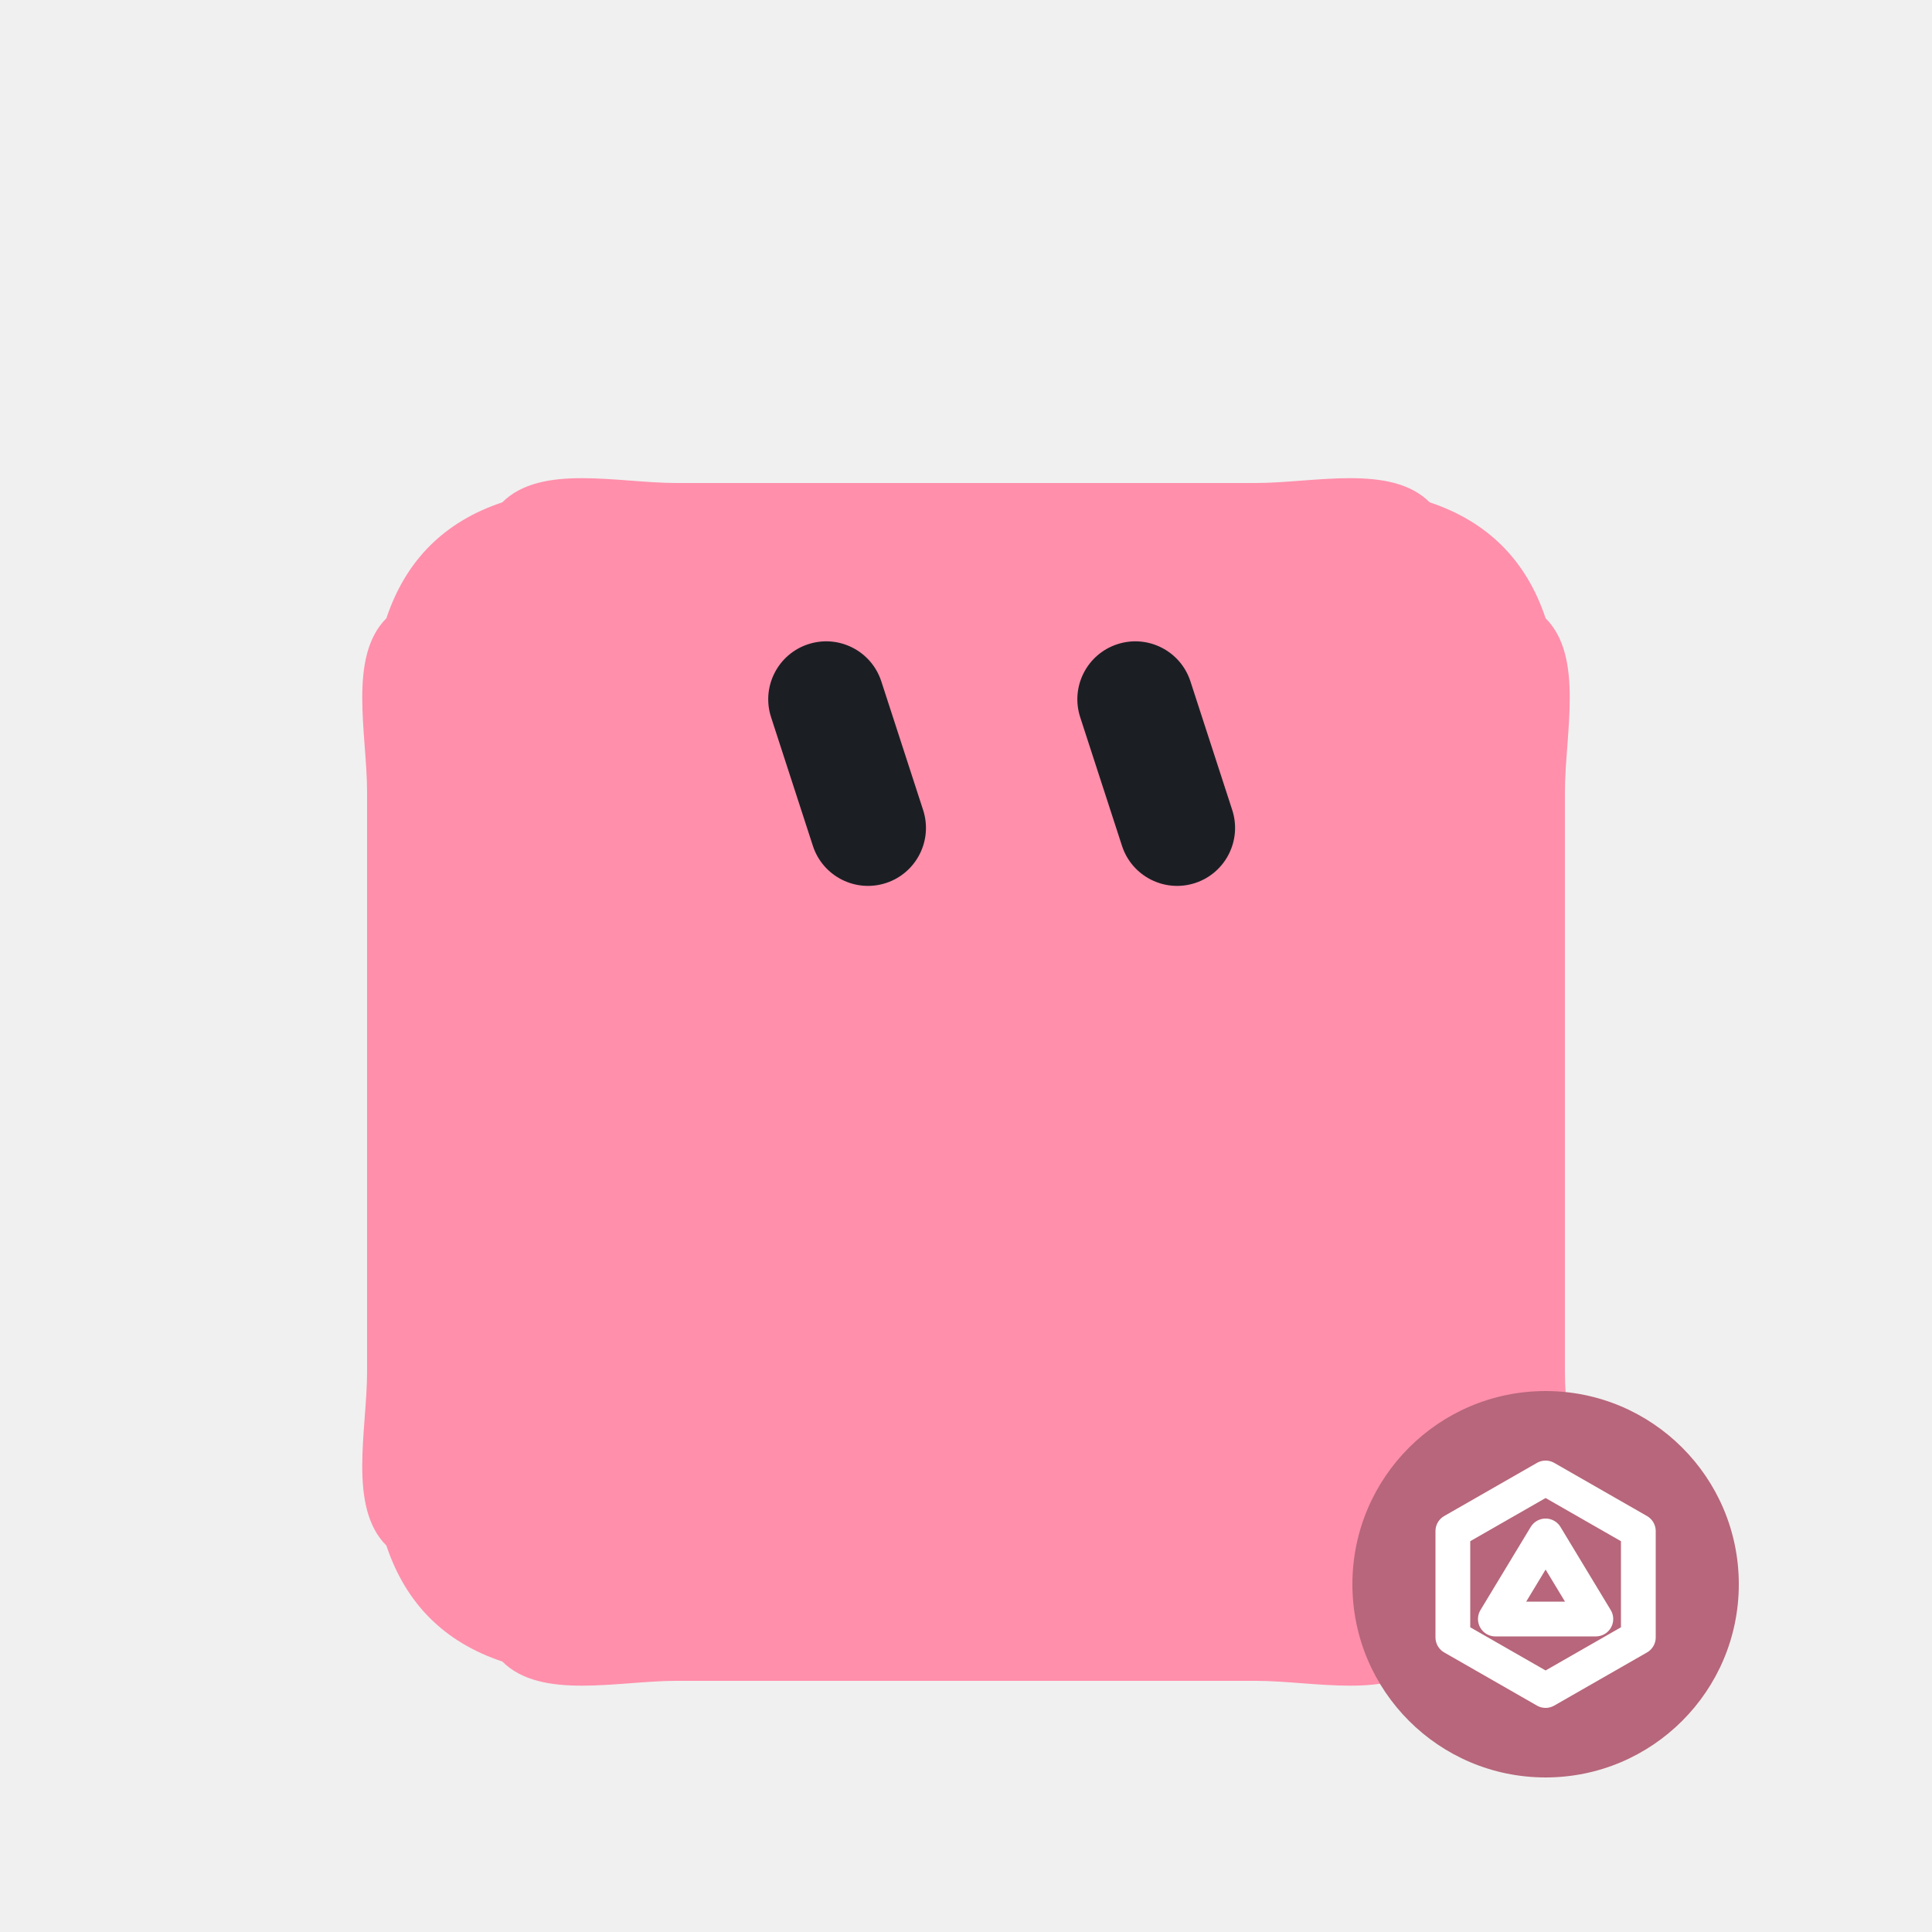
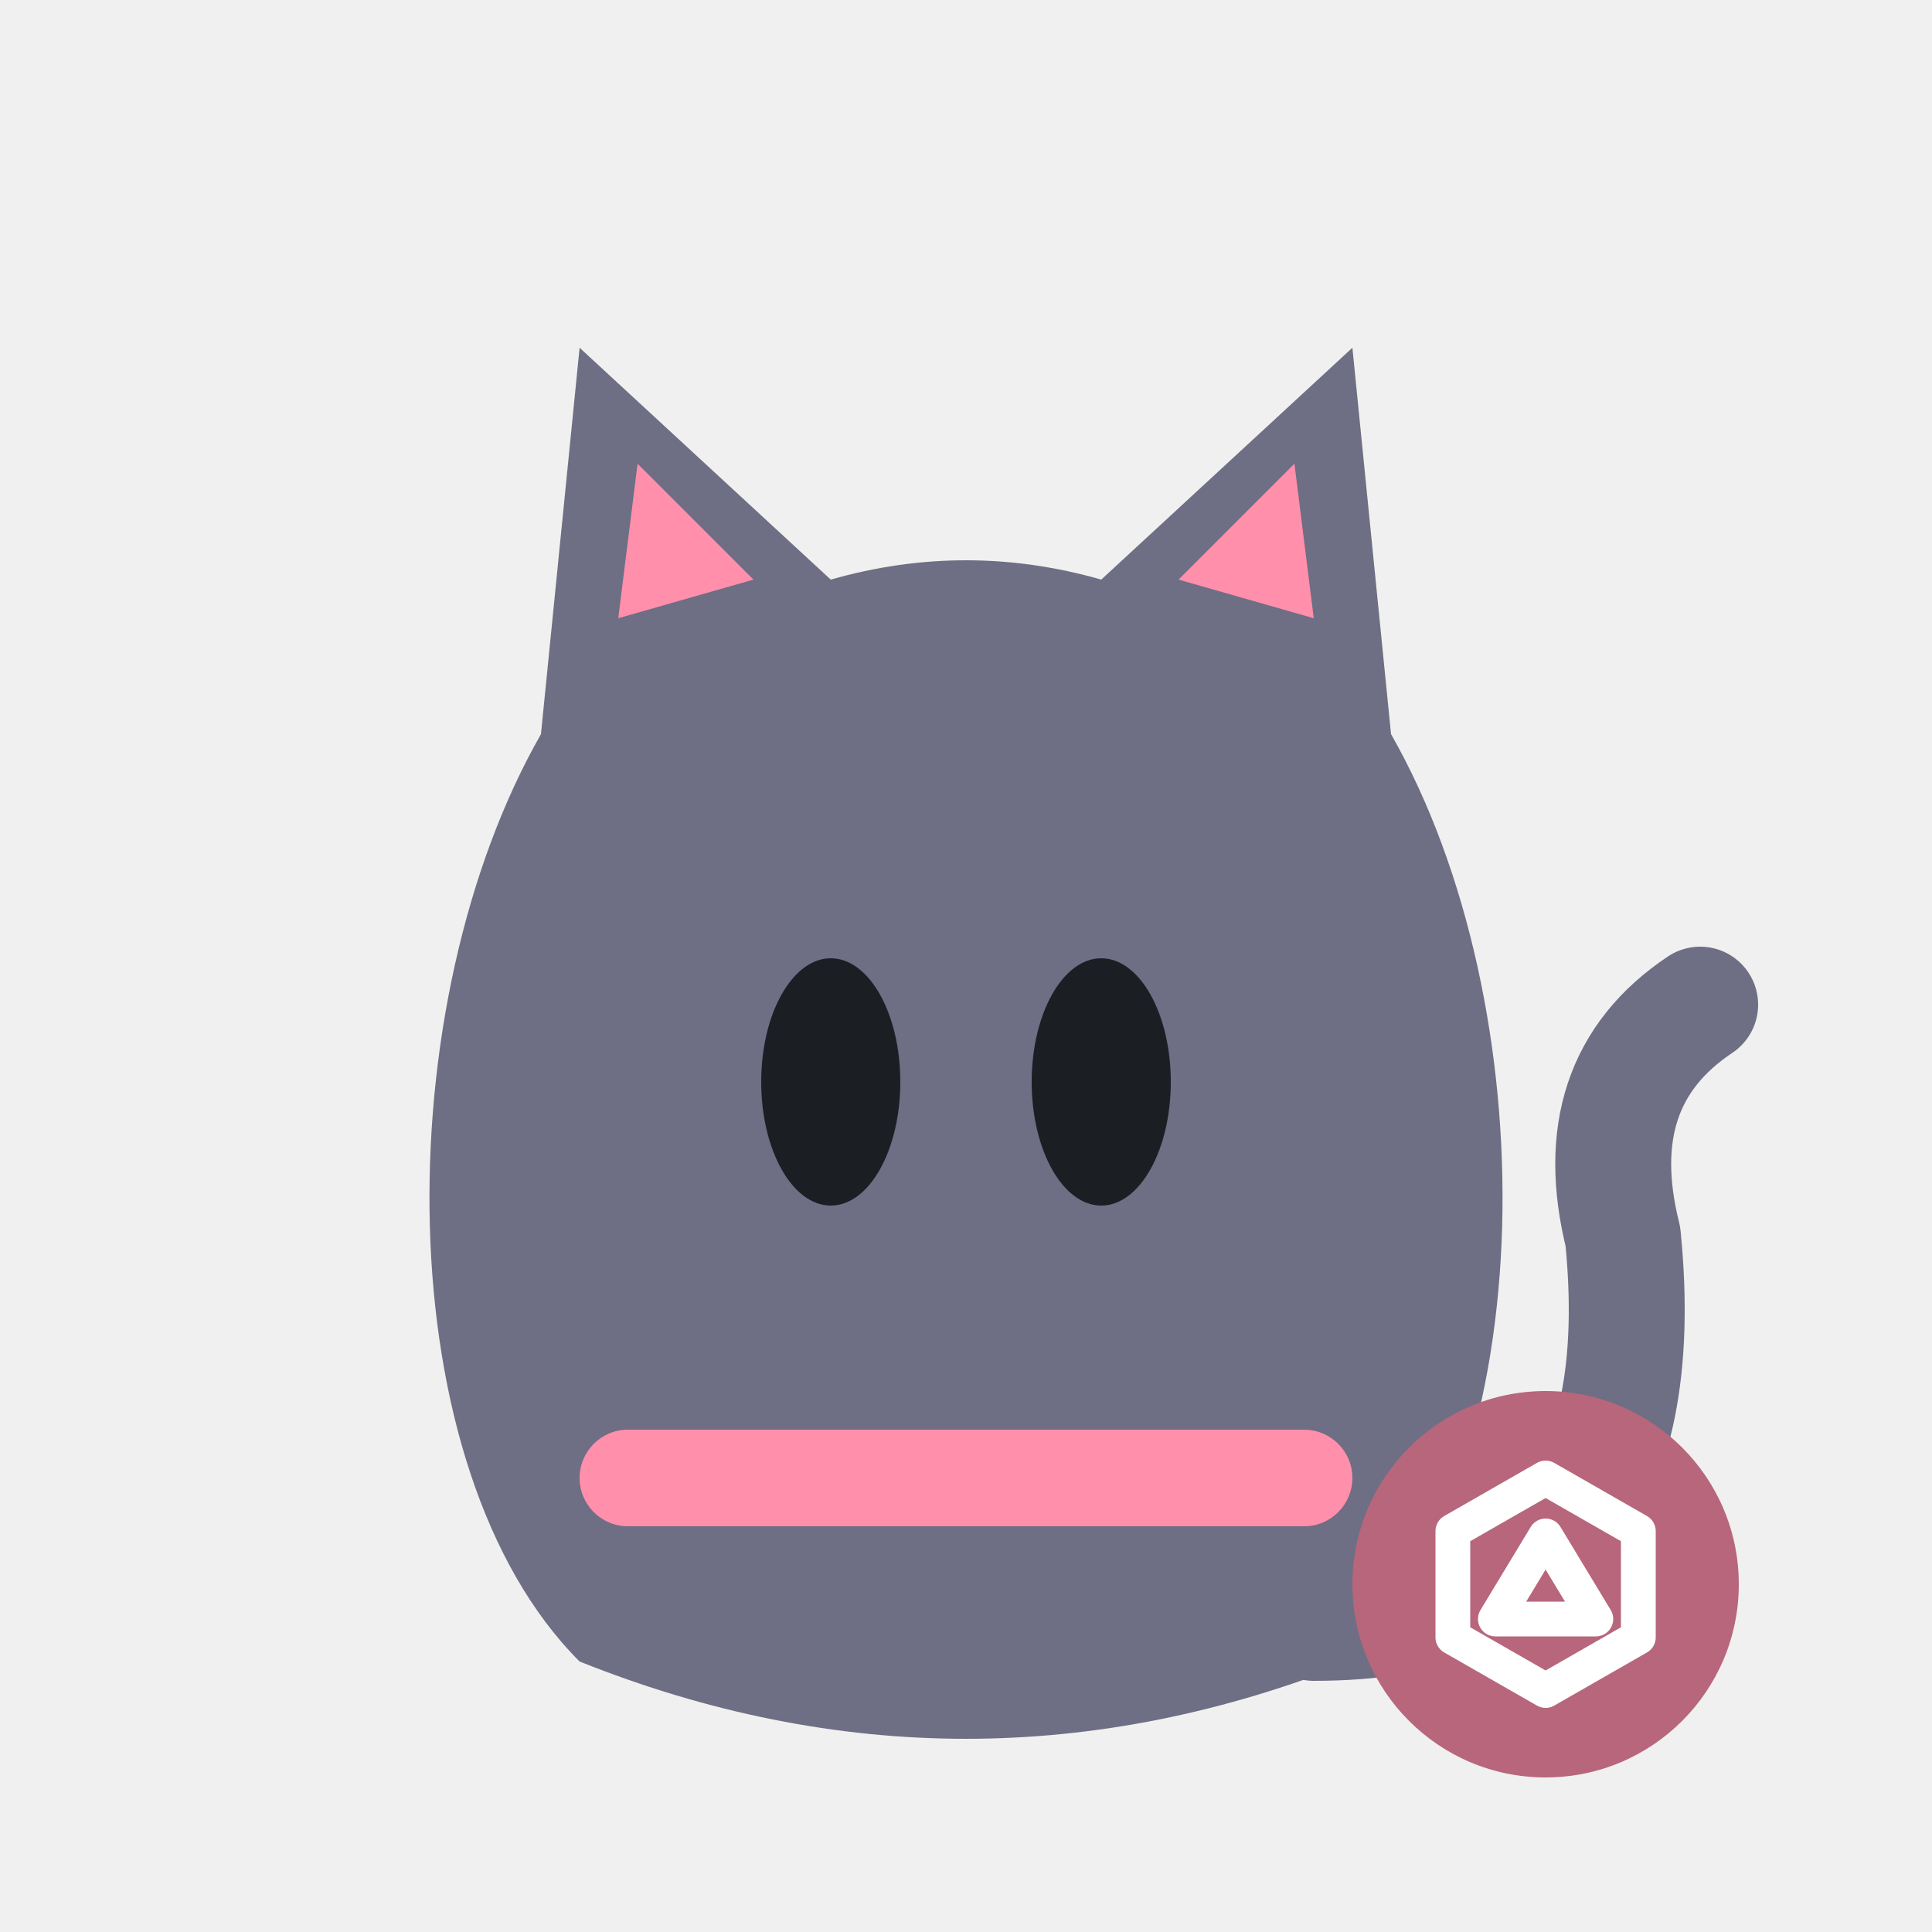
- <svg xmlns="http://www.w3.org/2000/svg" viewBox="0 0 100 100" role="img" aria-label="Gamemaster: a boxy dice-shaped blob that keeps score fairly">
-   <style>.b{animation:q 5.1s ease-in-out infinite;transform-origin:50px 90px}.e{animation:k 5s 1.3s infinite;transform-box:fill-box;transform-origin:center}@keyframes q{50%{transform:translateY(-3px) scale(1.03,.97)}}@keyframes k{0%,92%,100%{transform:scaleY(1)}96%{transform:scaleY(.15)}}@media(prefers-reduced-motion:reduce){.b,.e{animation:none}}</style>
-   <g class="b">
-     <path d="M81 56C81 58 81 61 81 63C81 66 81 68 81 71C81 74 82 78 80 80C79 83 77 85 74 86C72 88 68 87 65 87C62 87 60 87 57 87C55 87 52 87 50 87C48 87 45 87 43 87C40 87 38 87 35 87C32 87 28 88 26 86C23 85 21 83 20 80C18 78 19 74 19 71C19 68 19 66 19 63C19 61 19 58 19 56C19 54 19 51 19 49C19 46 19 44 19 41C19 38 18 34 20 32C21 29 23 27 26 26C28 24 32 25 35 25C38 25 40 25 43 25C45 25 48 25 50 25C52 25 55 25 57 25C60 25 62 25 65 25C68 25 72 24 74 26C77 27 79 29 80 32C82 34 81 38 81 41C81 44 81 46 81 49C81 51 81 54 81 56Z" fill="#ff8fab" />
-     <g transform="rotate(-18 44 40)">
-       <rect class="e" x="41" y="33" width="6" height="13" rx="3" fill="#1b1f24" />
-     </g>
-     <g transform="rotate(-18 60 40)">
-       <rect class="e" x="57" y="33" width="6" height="13" rx="3" fill="#1b1f24" />
-     </g>
-     <g transform="translate(80 82)">
-       <circle r="10" fill="#b7667b" />
-       <path d="M0-5.5l4.8 2.75v5.5L0 5.5l-4.8-2.75v-5.5zM0-2.5l2.6 4.3h-5.2z" fill="none" stroke="#fff" stroke-width="1.8" stroke-linecap="round" stroke-linejoin="round" />
+ <svg xmlns="http://www.w3.org/2000/svg" viewBox="0 0 100 100" role="img" aria-label="Game Master as a black cat, Halloween" stroke-linecap="round" stroke-linejoin="round">
+   <style>.s,.q,.g,.e{animation:3.3s -0.43s ease-in-out infinite}.s{animation-name:s;transform-origin:50px 90px}.q{animation-name:q;transform-origin:50px 90px}.g{animation-name:g}.e{animation-name:e;transform-box:fill-box;transform-origin:center}@keyframes s{0%,50%,to{transform:rotate(0)}25%{transform:rotate(-9deg)}75%{transform:rotate(9deg)}}@keyframes q{0%,50%,to{transform:scale(0.96,1.04)}25%,75%{transform:scale(1.08,0.92)}}@keyframes g{0%,50%,to{transform:none}25%{transform:translateX(-4px)}75%{transform:translateX(4px)}}@keyframes e{0%,10%,50%,60%,to{transform:none}25%,75%{transform:scale(1.32,.7)}}.tl{animation:tl 1.65s ease-in-out infinite;transform-origin:68px 84px}@keyframes tl{50%{transform:rotate(-12deg)}}@media(prefers-reduced-motion:reduce){*{animation:none!important}}</style>
+   <g class="s">
+     <g class="q">
+       <g class="tl">
+         <path d="M68 84Q86 84 84 64Q82 56 88 52" fill="none" stroke="#6e6e84" stroke-width="6" />
+       </g>
+       <path d="M28 38L30 18L43 30Q50 28 57 30L70 18L72 38C80 52 80 76 70 86Q50 94 30 86C20 76 20 52 28 38Z" fill="#6e6e84" />
+       <path d="M32 32L33 24L39 30Z" fill="#ff8fab" />
+       <g transform="matrix(-1 0 0 1 100 0)">
+         <path d="M32 32L33 24L39 30Z" fill="#ff8fab" />
+       </g>
+       <rect x="30" y="74" width="40" height="5" rx="2.5" fill="#ff8fab" />
+       <g class="g" fill="#1b1f24">
+         <ellipse class="e" cx="43" cy="56" rx="3.6" ry="6.4" />
+         <ellipse class="e" cx="57" cy="56" rx="3.6" ry="6.4" />
+       </g>
    </g>
  </g>
+   <g transform="translate(80 82)">
+     <circle r="10" fill="#b7667b" />
+     <path d="M0-5.5l4.8 2.75v5.5L0 5.5l-4.8-2.75v-5.5zM0-2.5l2.6 4.3h-5.2z" fill="none" stroke="#fff" stroke-width="1.8" />
+   </g>
</svg>
